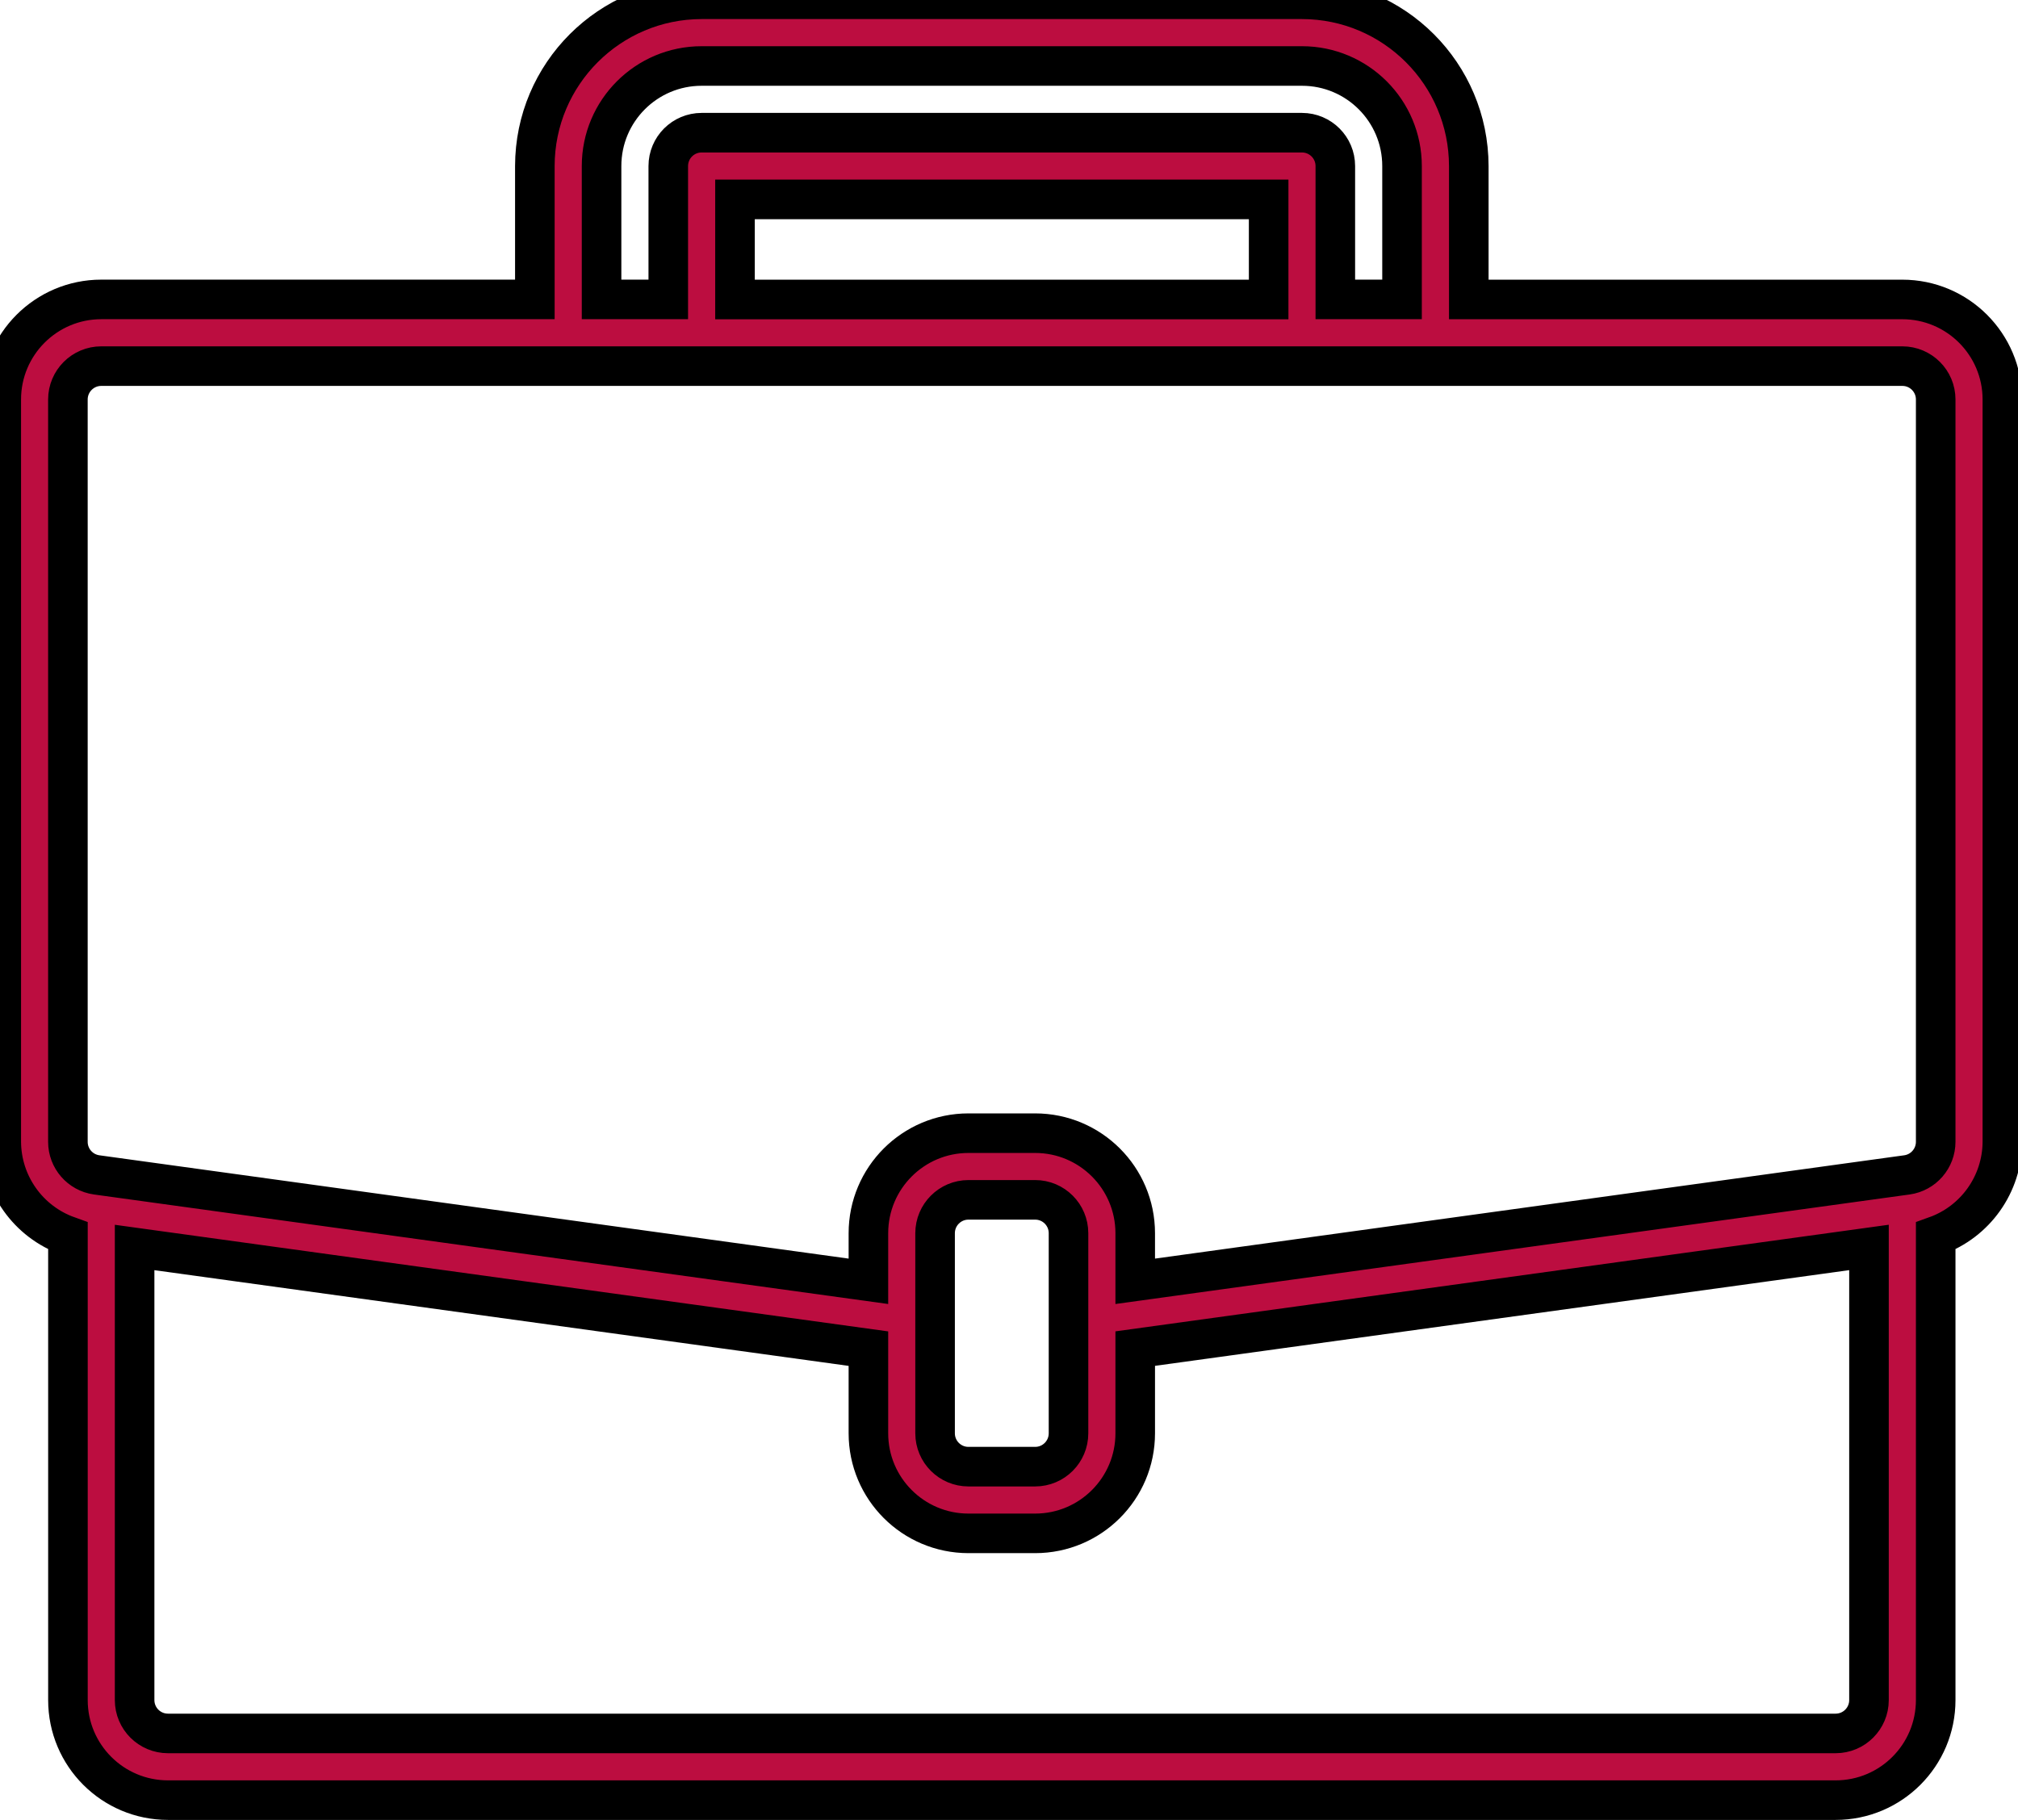
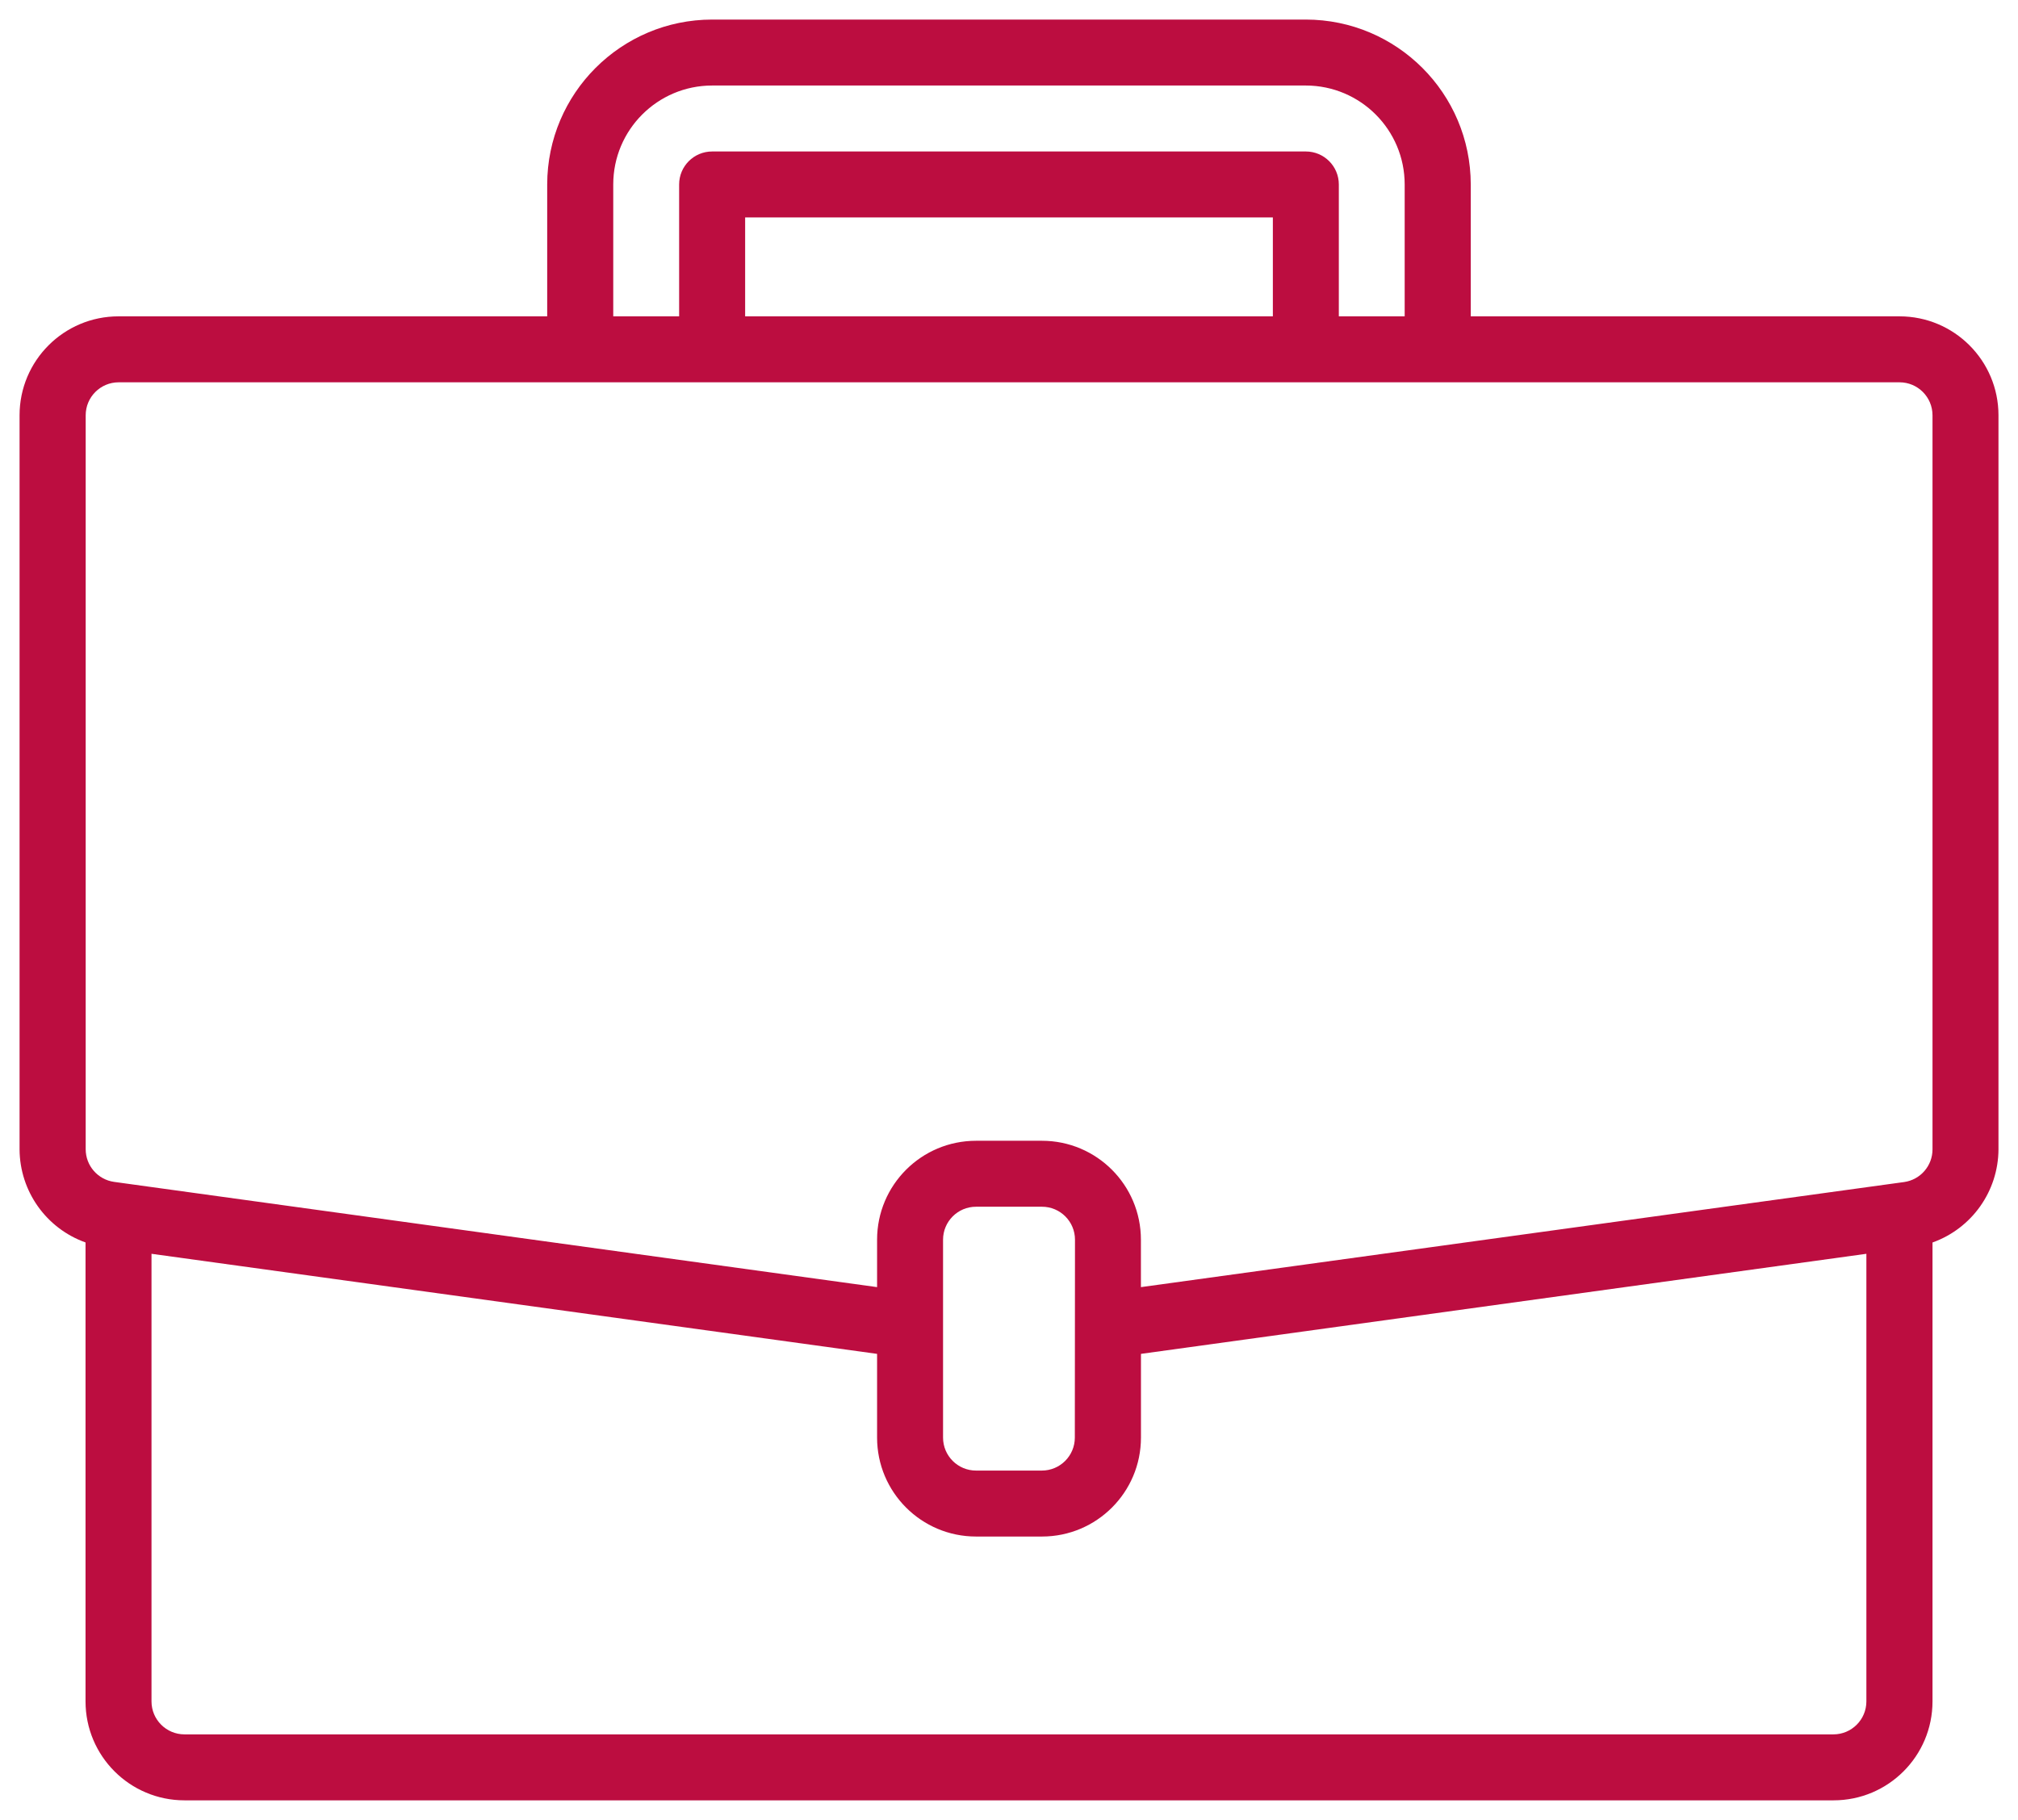
- <svg xmlns="http://www.w3.org/2000/svg" width="51" height="46" viewBox="0 0 51 46">
-   <g>
-     <g>
-       <path fill="#bc0d40" d="M48.92 28.86c0 .42-.309.777-.725.836l-.233.032-19.272 2.658V31.17a2.529 2.529 0 0 0-2.529-2.528h-1.686a2.529 2.529 0 0 0-2.528 2.528v1.216l-19.505-2.69a.843.843 0 0 1-.726-.835V10.097c0-.465.378-.843.843-.843h45.518c.466 0 .843.378.843.843zm-21.916 7.368a.843.843 0 0 1-.843.843h-1.686a.843.843 0 0 1-.843-.843V31.17c0-.465.378-.843.843-.843h1.686c.466 0 .843.378.843.843zm20.23 6.743a.843.843 0 0 1-.843.843H4.245a.843.843 0 0 1-.843-.843v-11.44l18.545 2.557v2.14a2.529 2.529 0 0 0 2.528 2.529h1.686a2.529 2.529 0 0 0 2.529-2.53v-2.14l18.544-2.557zM32.062 7.57H18.575v-2.53h13.487zM15.203 4.197a2.529 2.529 0 0 1 2.529-2.529h15.173a2.529 2.529 0 0 1 2.528 2.529v3.371h-1.686V4.197a.843.843 0 0 0-.842-.843H17.732a.843.843 0 0 0-.843.843v3.371h-1.686zm32.874 3.372H37.12V4.197a4.22 4.22 0 0 0-4.214-4.215H17.732a4.22 4.22 0 0 0-4.215 4.215v3.371H2.56a2.529 2.529 0 0 0-2.528 2.53V28.86a2.54 2.54 0 0 0 1.685 2.38v11.73a2.529 2.529 0 0 0 2.53 2.53H46.39a2.529 2.529 0 0 0 2.53-2.53v-11.73a2.54 2.54 0 0 0 1.685-2.38V10.097a2.529 2.529 0 0 0-2.529-2.528z" />
-       <path fill="none" stroke="#000" stroke-miterlimit="50" d="M48.92 28.86c0 .42-.309.777-.725.836l-.233.032-19.272 2.658V31.17a2.529 2.529 0 0 0-2.529-2.528h-1.686a2.529 2.529 0 0 0-2.528 2.528v1.216l-19.505-2.69a.843.843 0 0 1-.726-.835V10.097c0-.465.378-.843.843-.843h45.518c.466 0 .843.378.843.843zm-21.916 7.368a.843.843 0 0 1-.843.843h-1.686a.843.843 0 0 1-.843-.843V31.17c0-.465.378-.843.843-.843h1.686c.466 0 .843.378.843.843zm20.23 6.743a.843.843 0 0 1-.843.843H4.245a.843.843 0 0 1-.843-.843v-11.44l18.545 2.557v2.14a2.529 2.529 0 0 0 2.528 2.529h1.686a2.529 2.529 0 0 0 2.529-2.53v-2.14l18.544-2.557zM32.062 7.57H18.575v-2.53h13.487zM15.203 4.197a2.529 2.529 0 0 1 2.529-2.529h15.173a2.529 2.529 0 0 1 2.528 2.529v3.371h-1.686V4.197a.843.843 0 0 0-.842-.843H17.732a.843.843 0 0 0-.843.843v3.371h-1.686zm32.874 3.372H37.12V4.197a4.22 4.22 0 0 0-4.214-4.215H17.732a4.22 4.22 0 0 0-4.215 4.215v3.371H2.56a2.529 2.529 0 0 0-2.528 2.53V28.86a2.54 2.54 0 0 0 1.685 2.38v11.73a2.529 2.529 0 0 0 2.53 2.53H46.39a2.529 2.529 0 0 0 2.53-2.53v-11.73a2.54 2.54 0 0 0 1.685-2.38V10.097a2.529 2.529 0 0 0-2.529-2.528z" />
-     </g>
-   </g>
+ <svg xmlns="http://www.w3.org/2000/svg" width="51.575" height="46.518" viewBox="0 0 51.575 46.518">
+   <path d="M48.047,7.586H37.089V4.215A4.22,4.22,0,0,0,32.874,0H17.7a4.22,4.22,0,0,0-4.215,4.215V7.586H2.529A2.529,2.529,0,0,0,0,10.115V28.878a2.54,2.54,0,0,0,1.686,2.38V42.989a2.529,2.529,0,0,0,2.529,2.529H46.361a2.529,2.529,0,0,0,2.529-2.529V31.259a2.541,2.541,0,0,0,1.686-2.381V10.115A2.529,2.529,0,0,0,48.047,7.586ZM15.173,4.215A2.529,2.529,0,0,1,17.7,1.686H32.874A2.529,2.529,0,0,1,35.4,4.215V7.586H33.717V4.215a.843.843,0,0,0-.843-.843H17.7a.843.843,0,0,0-.843.843V7.586H15.173ZM32.031,7.586H18.544V5.058H32.031ZM47.2,42.989a.843.843,0,0,1-.843.843H4.215a.843.843,0,0,1-.843-.843V31.548l18.544,2.558v2.14a2.529,2.529,0,0,0,2.529,2.529h1.686a2.529,2.529,0,0,0,2.529-2.529v-2.14L47.2,31.548Zm-20.23-6.743a.843.843,0,0,1-.843.843H24.445a.843.843,0,0,1-.843-.843V31.188a.843.843,0,0,1,.843-.843h1.686a.843.843,0,0,1,.843.843ZM48.89,28.878a.843.843,0,0,1-.725.836l-.234.032L28.659,32.4V31.188a2.529,2.529,0,0,0-2.529-2.529H24.445a2.529,2.529,0,0,0-2.529,2.529V32.4l-19.5-2.69a.843.843,0,0,1-.726-.836V10.115a.843.843,0,0,1,.843-.843H48.047a.843.843,0,0,1,.843.843Zm0,0" transform="translate(0.5 0.5)" fill="#bc0d40" stroke="rgba(0,0,0,0)" stroke-width="1" />
</svg>
